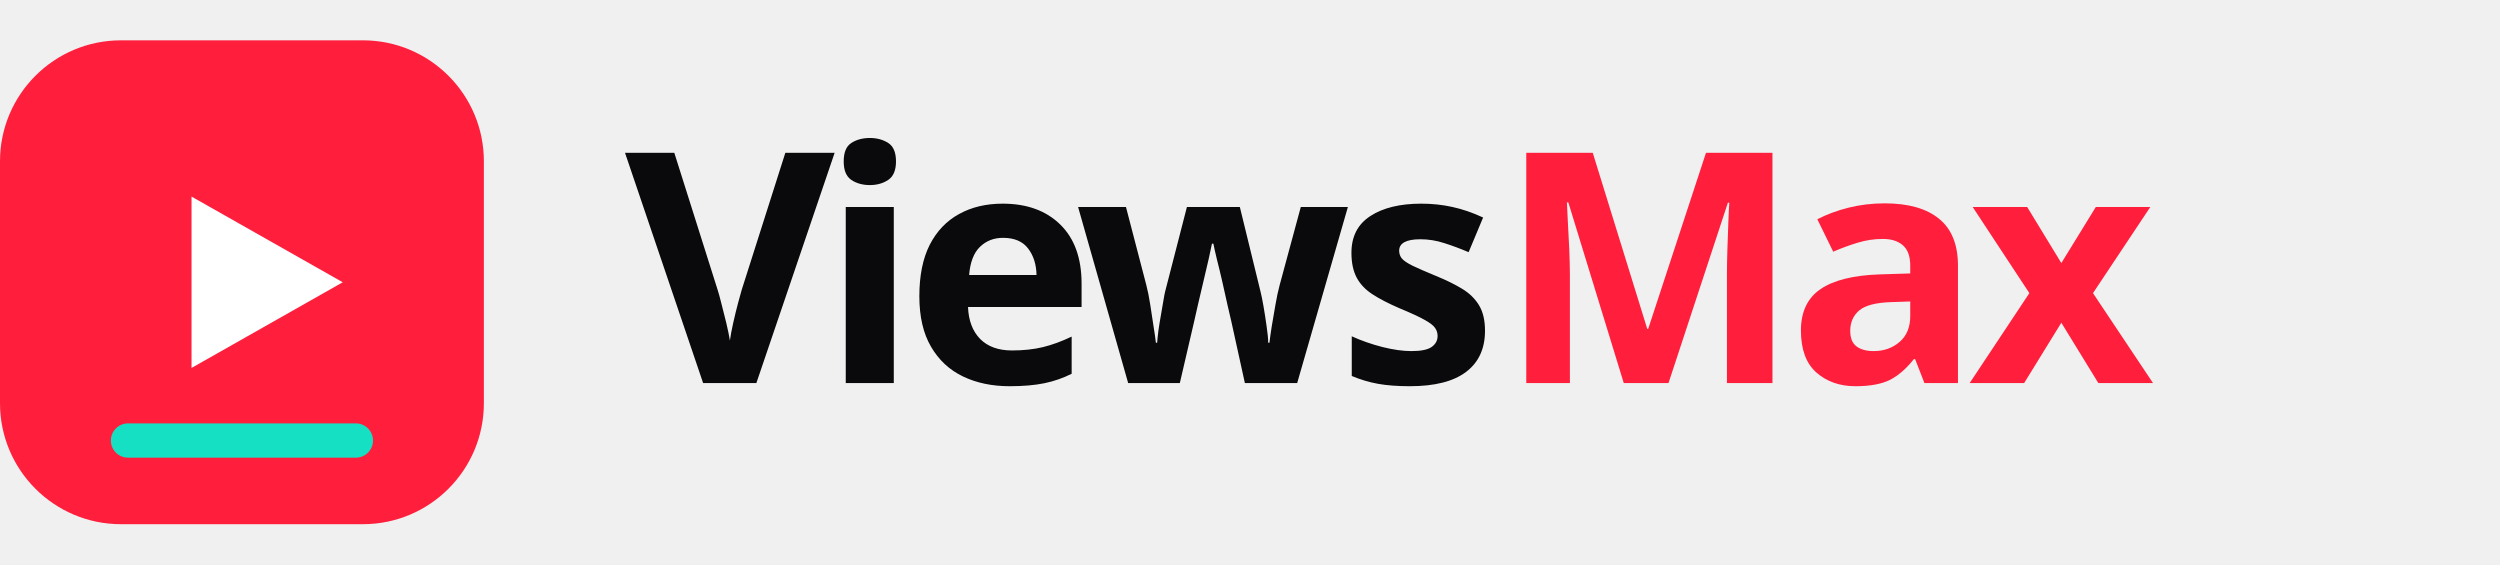
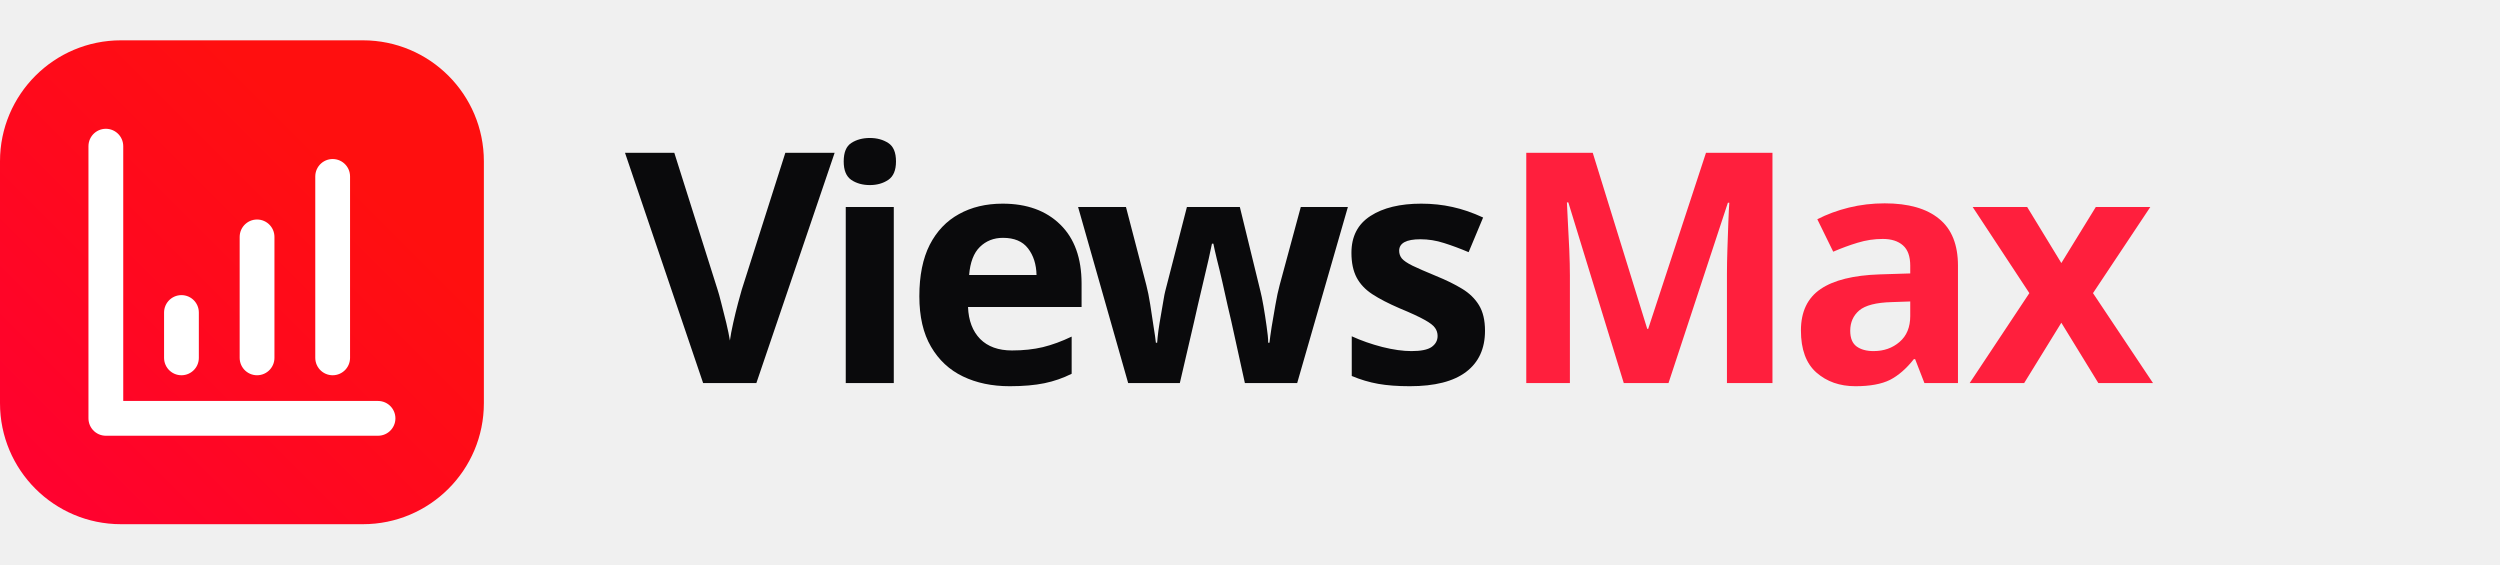
<svg xmlns="http://www.w3.org/2000/svg" width="248" height="56" viewBox="0 0 248 56" fill="none">
+   <defs>
+     <linearGradient id="vmx-red" x1="0" y1="1" x2="1" y2="0">
+       <stop offset="0" stop-color="#FF0033" />
+       <stop offset="0.73" stop-color="#FF0F0F" />
+     </linearGradient>
+   </defs>
  <g transform="translate(0,4)">
-     <rect x="0" y="0" width="48" height="48" rx="12" fill="#FF1F3D" />
-     <path d="M19 15.5 L34 24 L19 32.5 Z" fill="#FFFFFF" />
-     <rect x="11" y="38" width="26" height="3.4" rx="1.7" fill="#16E0C4" />
+     <rect x="0" y="0" width="48" height="48" rx="12" fill="url(#vmx-red)" />
+     <g transform="translate(6 6) scale(1.5)" fill="none" stroke="#FFFFFF" stroke-width="2.3" stroke-linecap="round" stroke-linejoin="round">
+       <path d="M3 3v18h18" />
+       <path d="M13 17V9" />
+       <path d="M18 17V5" />
+       <path d="M8 17v-3" />
+     </g>
  </g>
  <text x="62" y="38" font-family="Archivo, system-ui, sans-serif" font-weight="900" font-size="32" letter-spacing="-1.4" fill="#0A0A0C">Views<tspan fill="#FF1F3D">Max</tspan>
  </text>
</svg>
